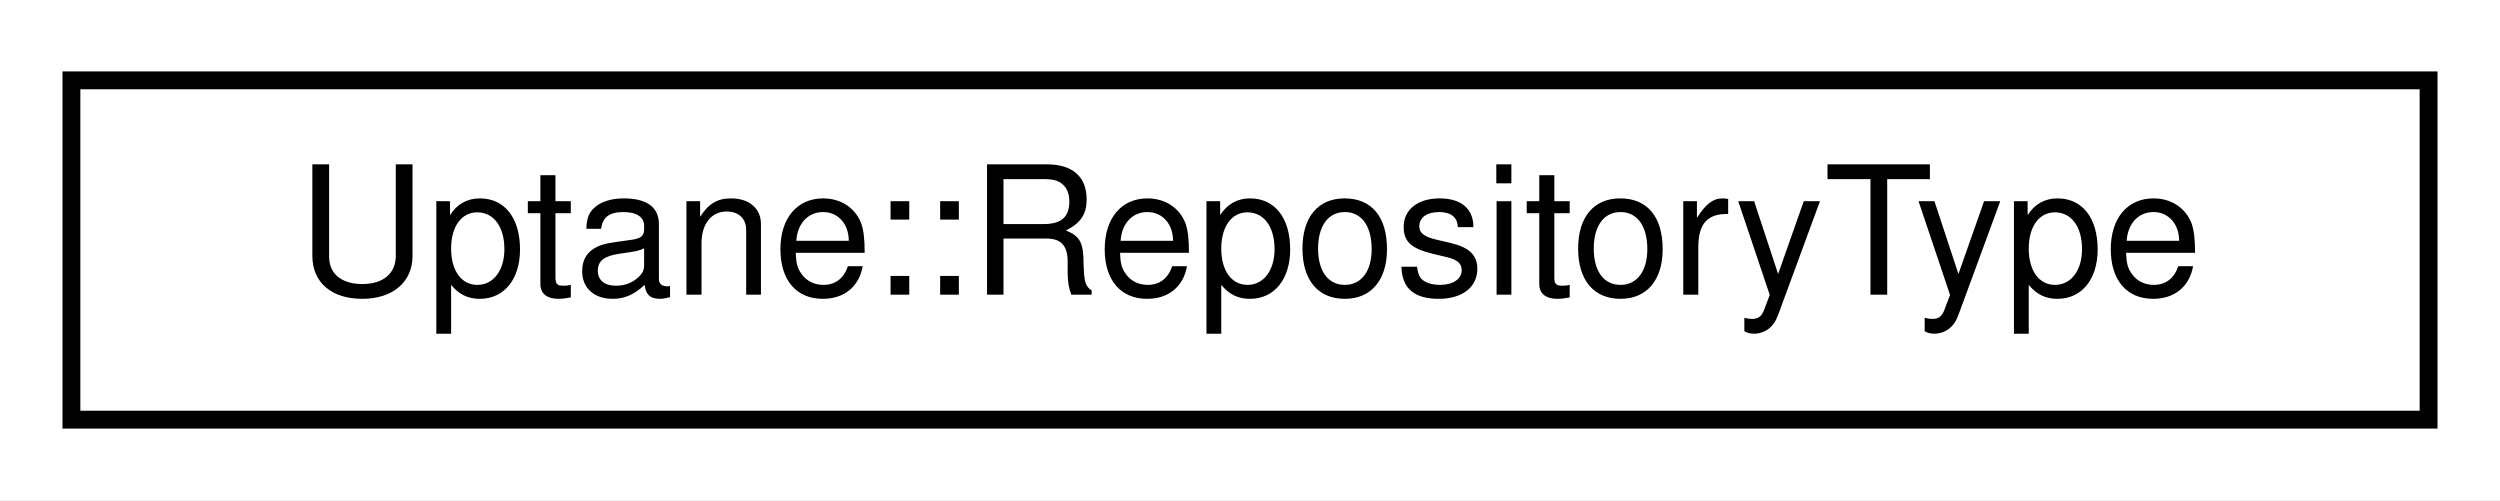
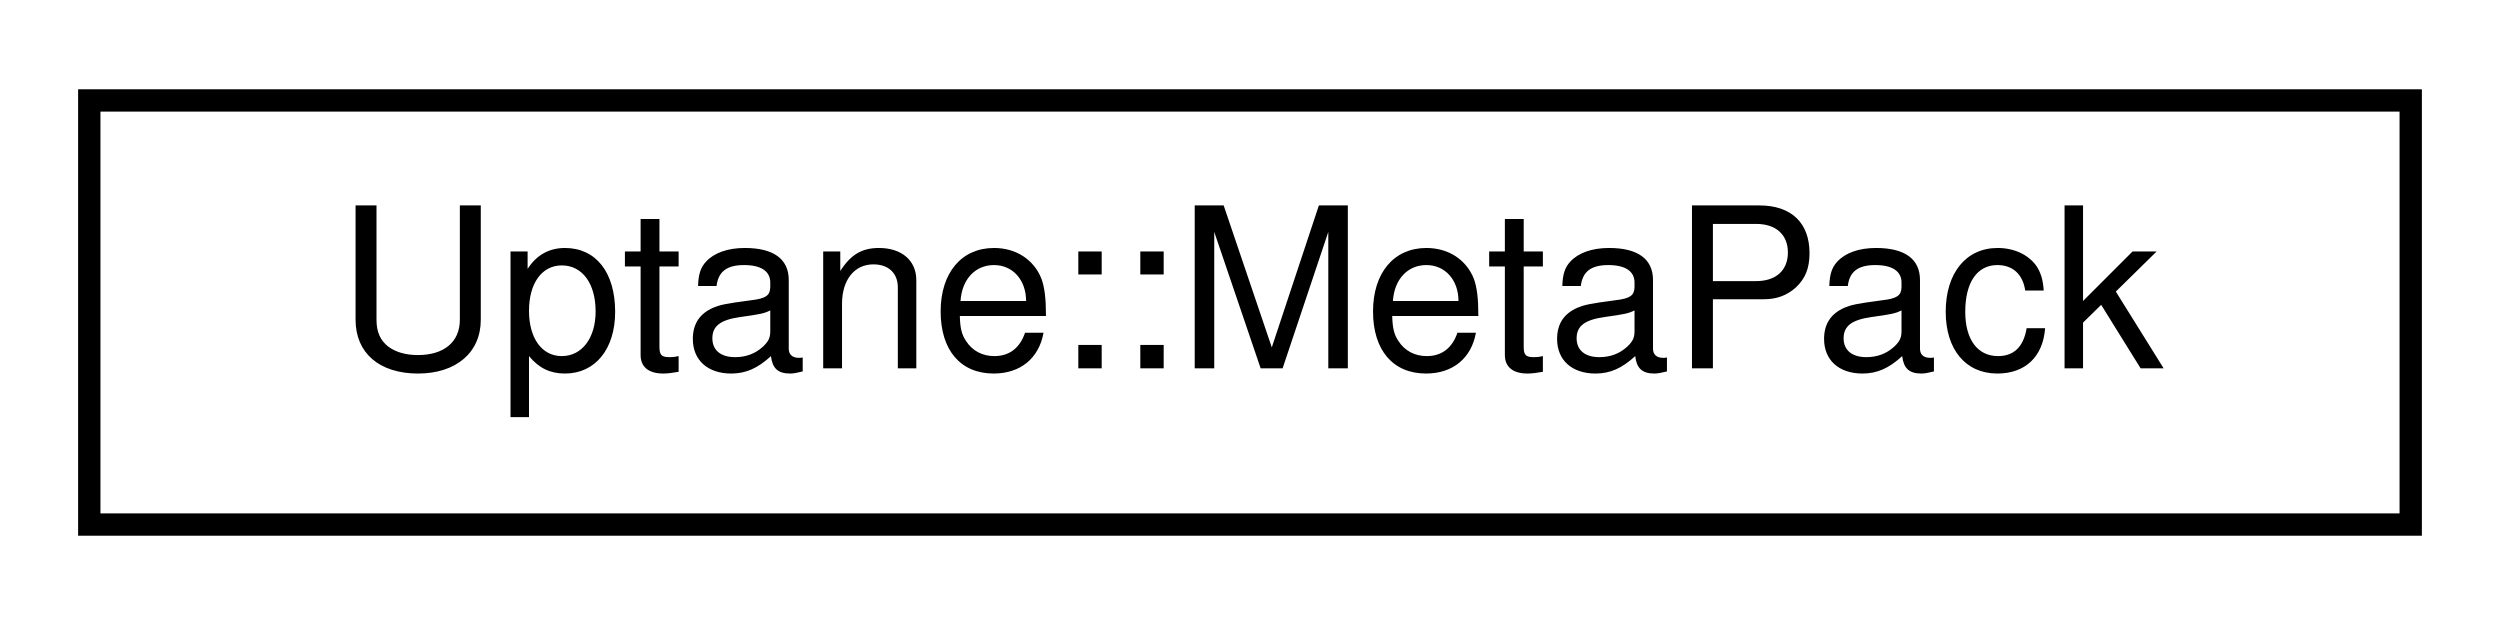
- <svg xmlns="http://www.w3.org/2000/svg" xmlns:xlink="http://www.w3.org/1999/xlink" width="140pt" height="28pt" viewBox="0.00 0.00 140.00 28.00">
+ <svg xmlns="http://www.w3.org/2000/svg" xmlns:xlink="http://www.w3.org/1999/xlink" width="112pt" height="28pt" viewBox="0.00 0.00 112.00 28.00">
  <g id="graph0" class="graph" transform="scale(1 1) rotate(0) translate(4 24)">
-     <polygon fill="white" stroke="transparent" points="-4,4 -4,-24 136,-24 136,4 -4,4" />
+     <polygon fill="white" stroke="transparent" points="-4,4 -4,-24 108,-24 108,4 -4,4" />
    <g id="node1" class="node">
      <g id="a_node1">
-         <a xlink:href="class_uptane_1_1_repository_type.html" target="_top" xlink:title="Uptane::RepositoryType">
-           <polygon fill="white" stroke="black" points="0,-0.5 0,-19.5 132,-19.5 132,-0.5 0,-0.5" />
-           <text text-anchor="middle" x="66" y="-7.5" font-family="Helvetica,sans-Serif" font-size="10.00">Uptane::RepositoryType</text>
+         <a xlink:href="struct_uptane_1_1_meta_pack.html" target="_top" xlink:title="Uptane::MetaPack">
+           <polygon fill="white" stroke="black" points="0,-0.5 0,-19.5 104,-19.5 104,-0.5 0,-0.5" />
+           <text text-anchor="middle" x="52" y="-7.5" font-family="Helvetica,sans-Serif" font-size="10.00">Uptane::MetaPack</text>
        </a>
      </g>
    </g>
  </g>
</svg>
